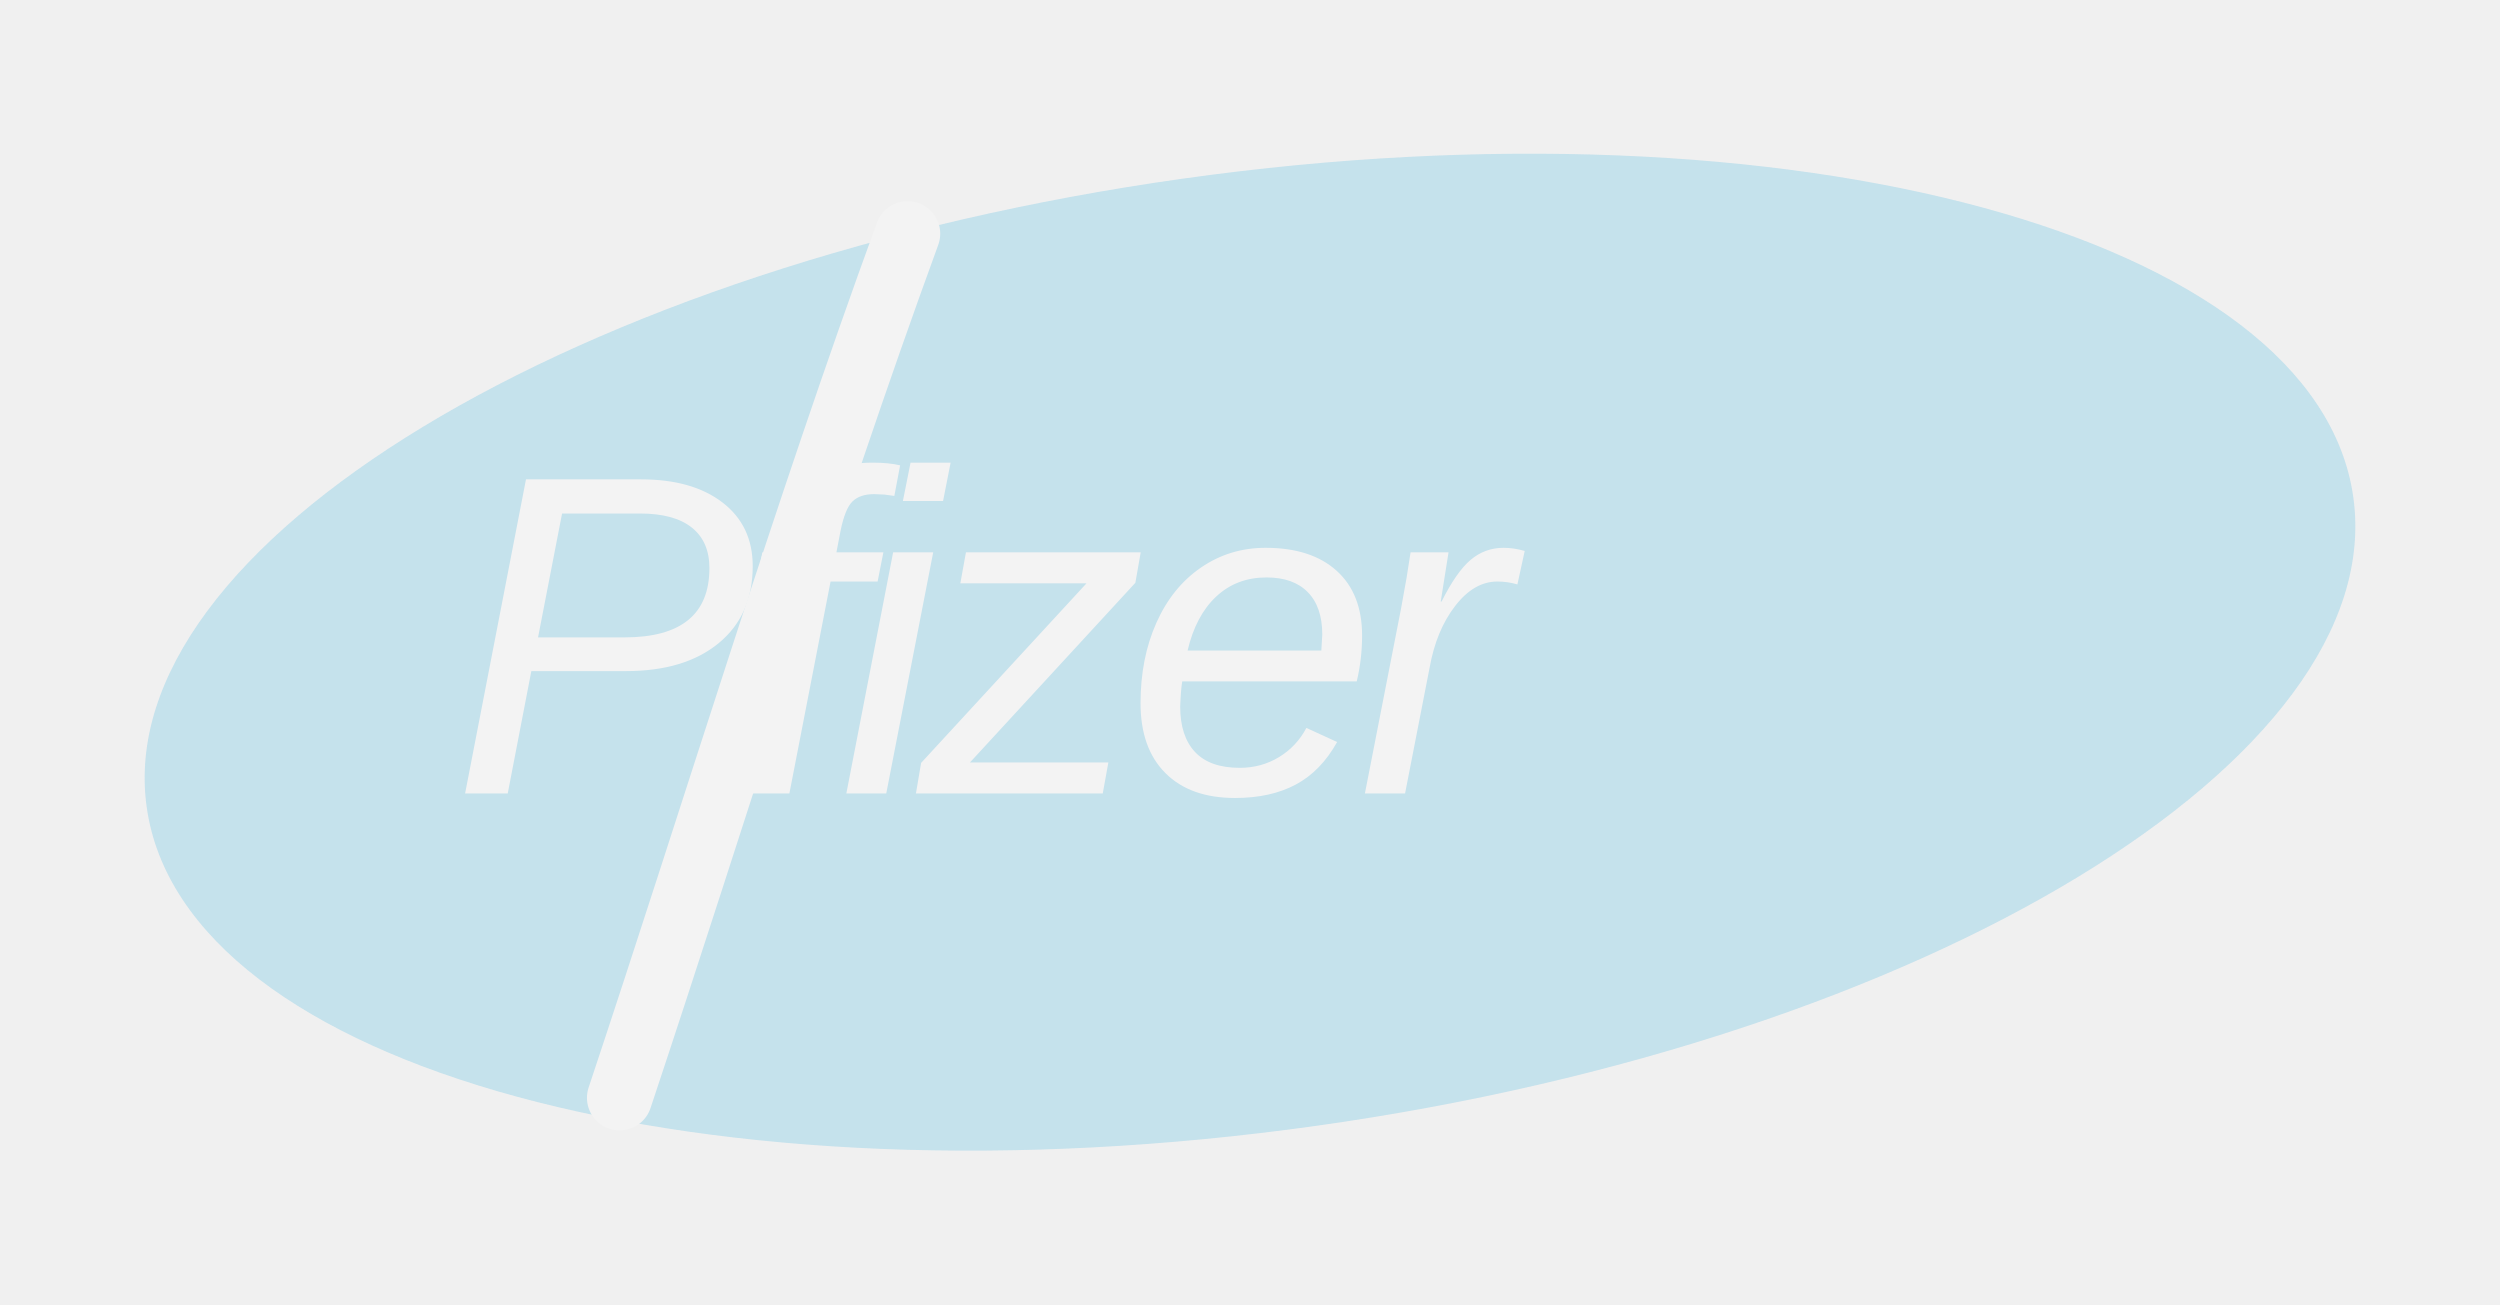
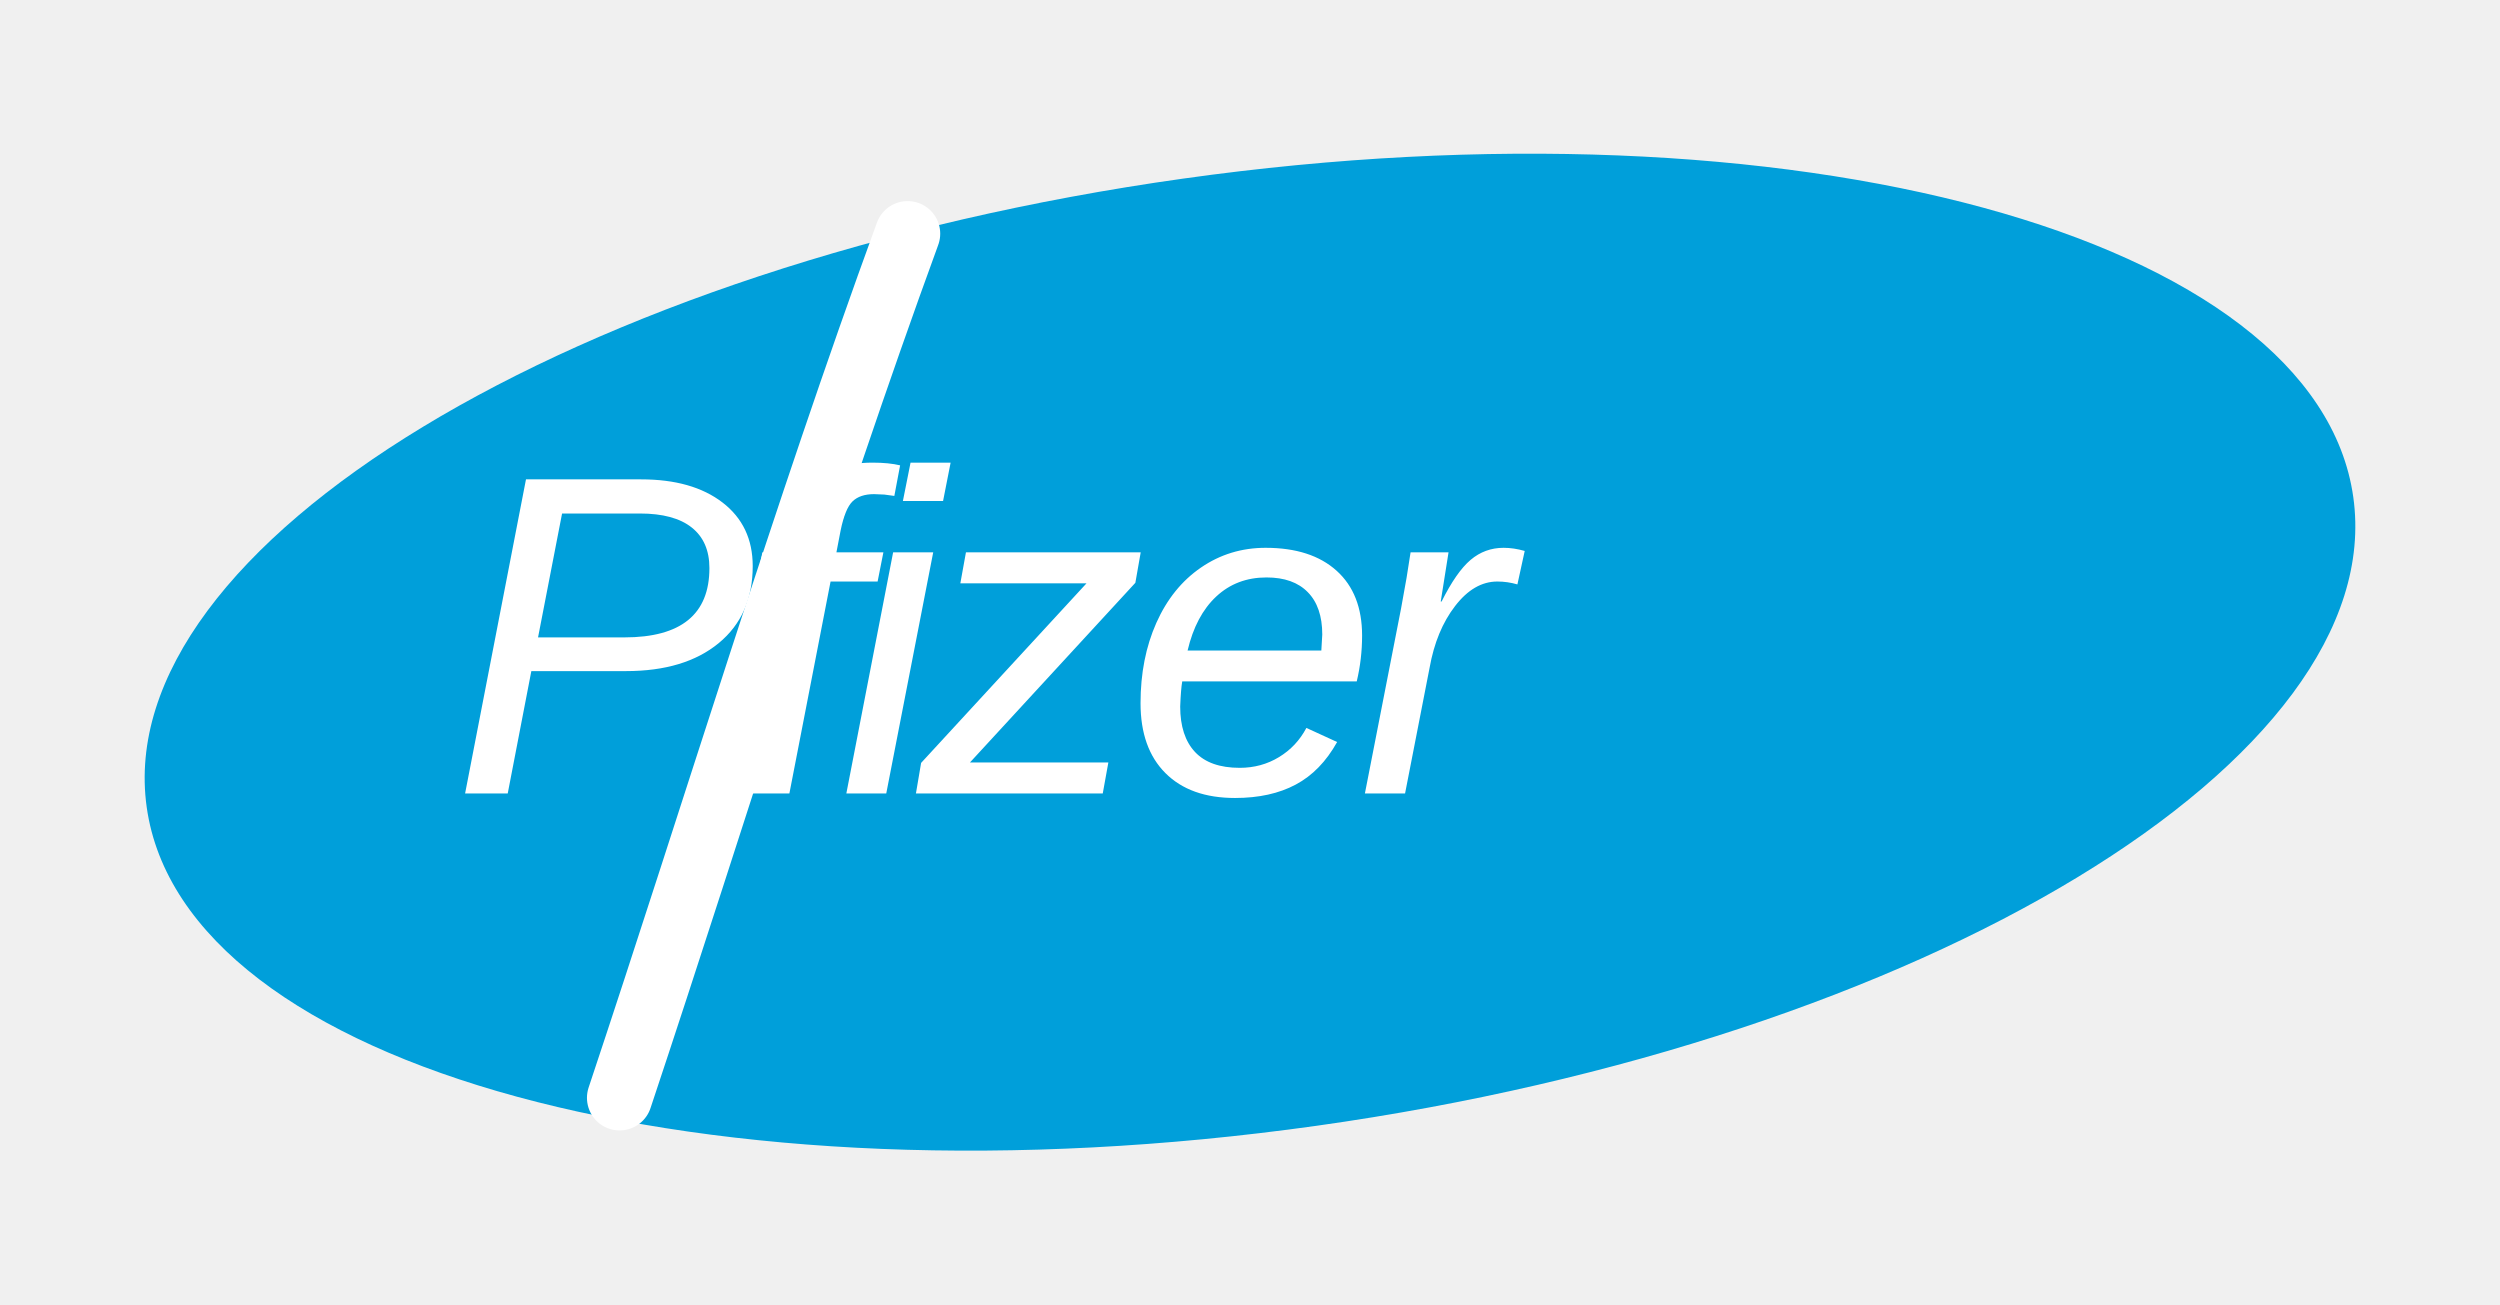
<svg xmlns="http://www.w3.org/2000/svg" viewBox="0 0 460 240" role="img" aria-label="Pfizer logo">
-   <g opacity="0.18">
+   <g>
    <ellipse cx="230" cy="120" rx="205" ry="88" fill="#009FDA" transform="rotate(-8 230 120)" />
    <text x="83" y="146" fill="#FFFFFF" font-family="Arial, Helvetica, sans-serif" font-size="84" font-style="italic" font-weight="500" letter-spacing="-4">Pfizer</text>
    <path d="M167 43 C148 95 132 148 114 202" fill="none" stroke="#FFFFFF" stroke-width="12" stroke-linecap="round" />
  </g>
</svg>
